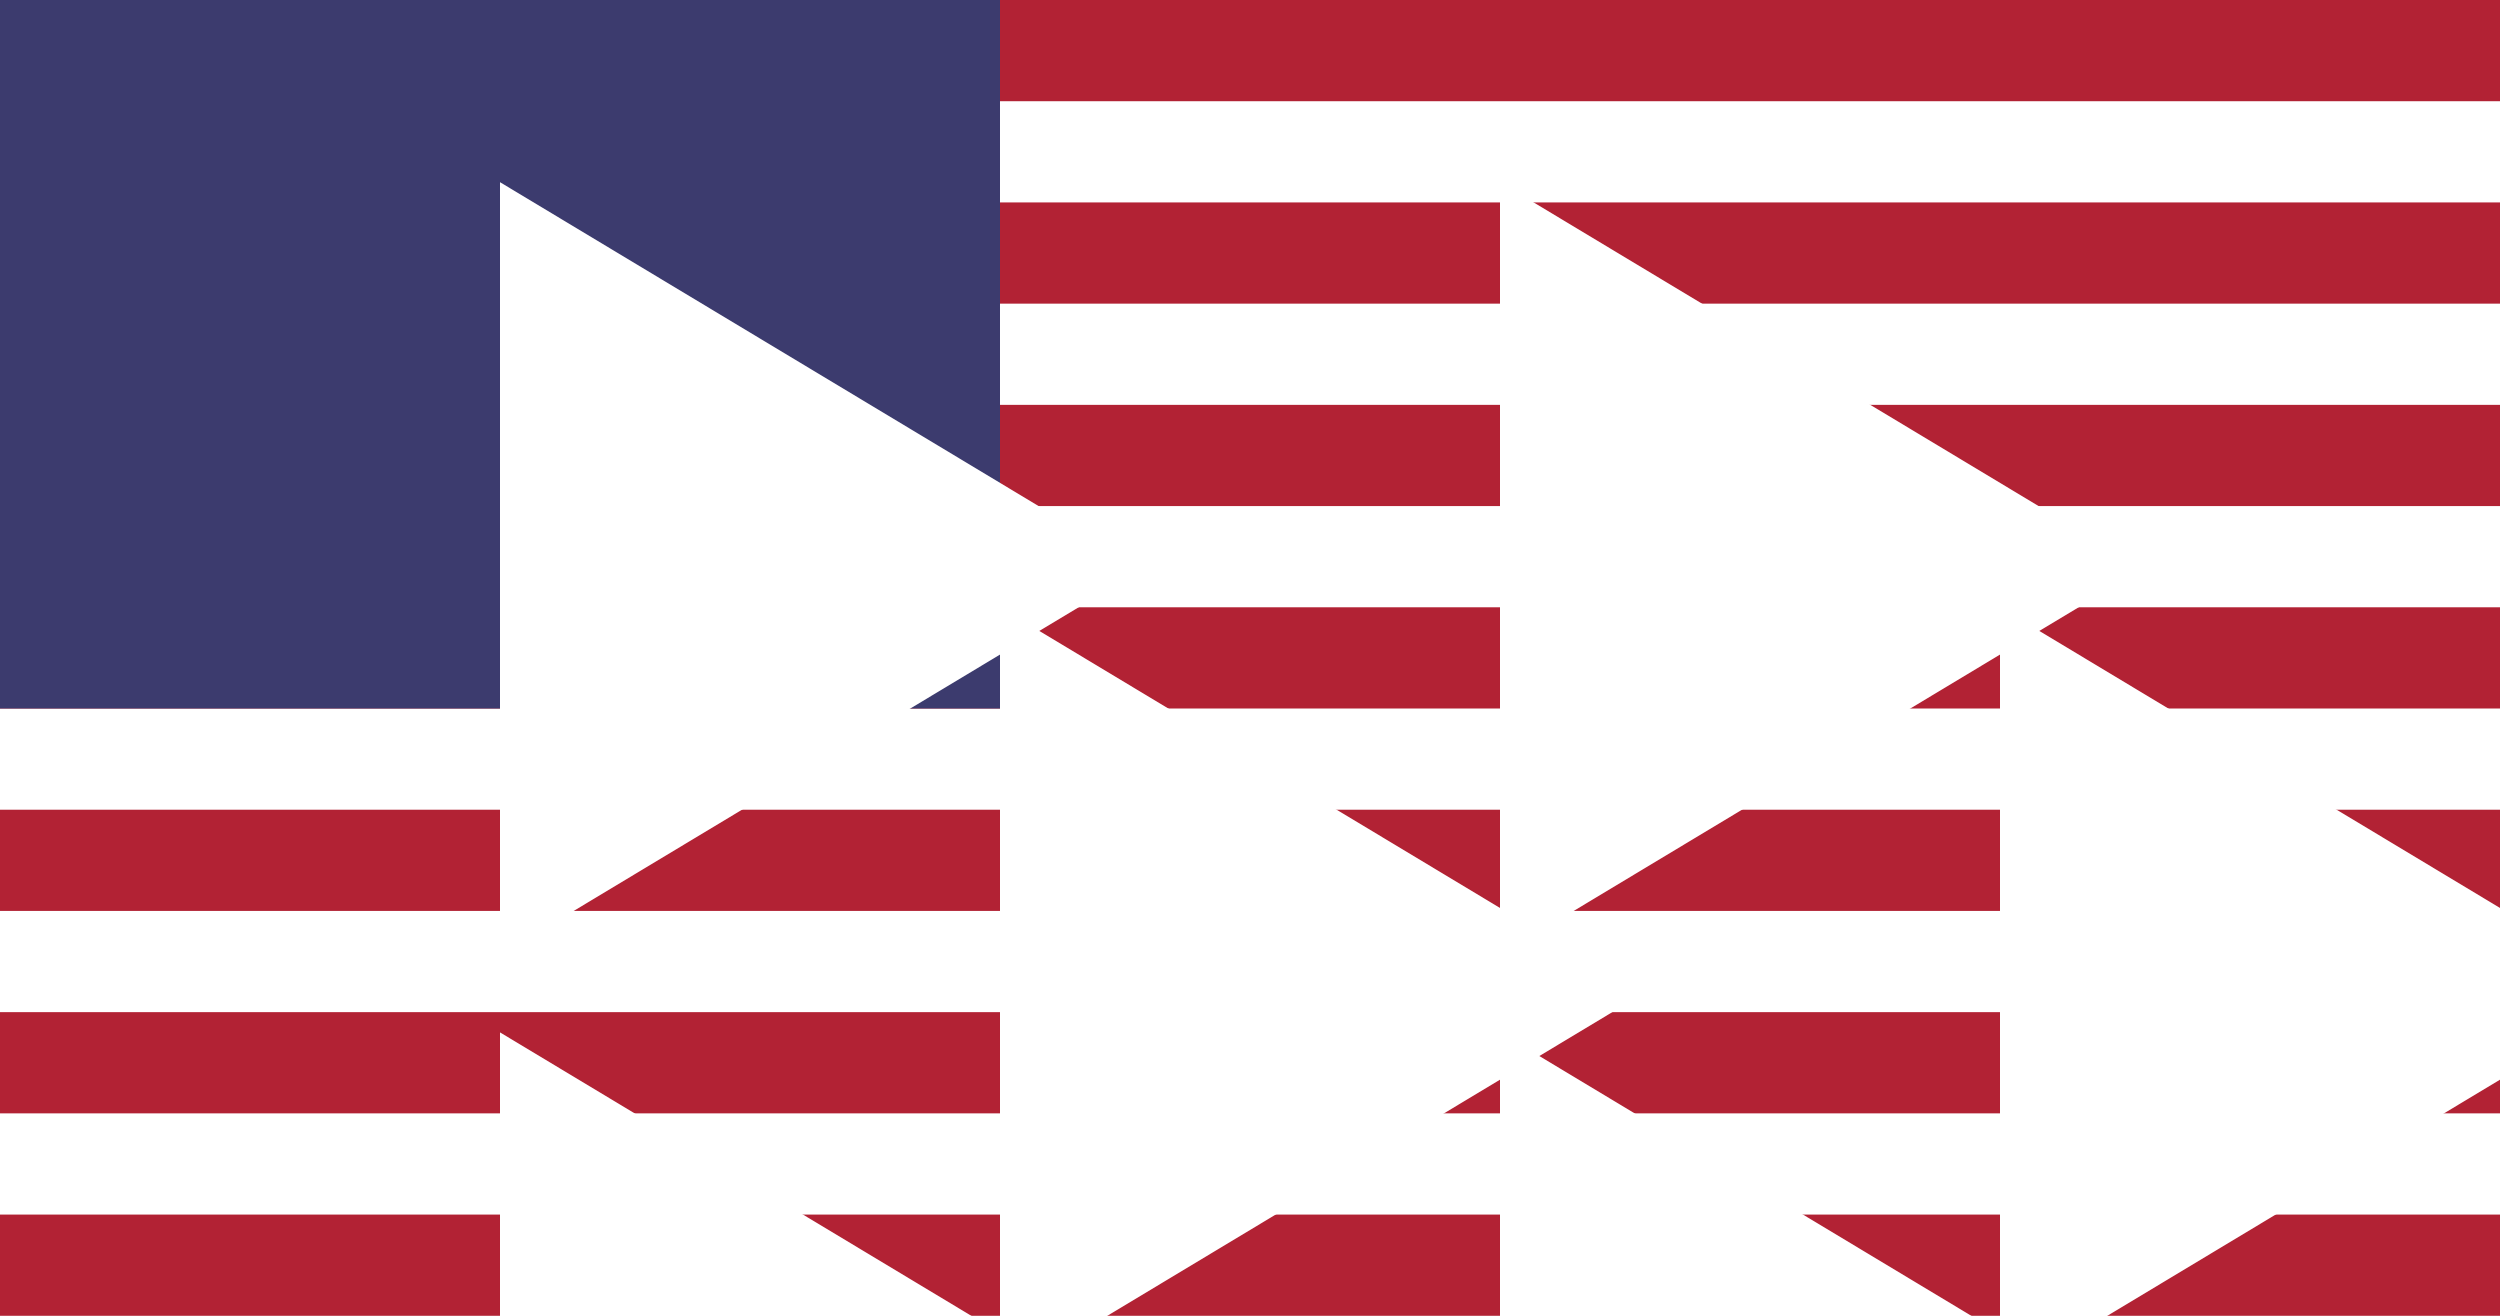
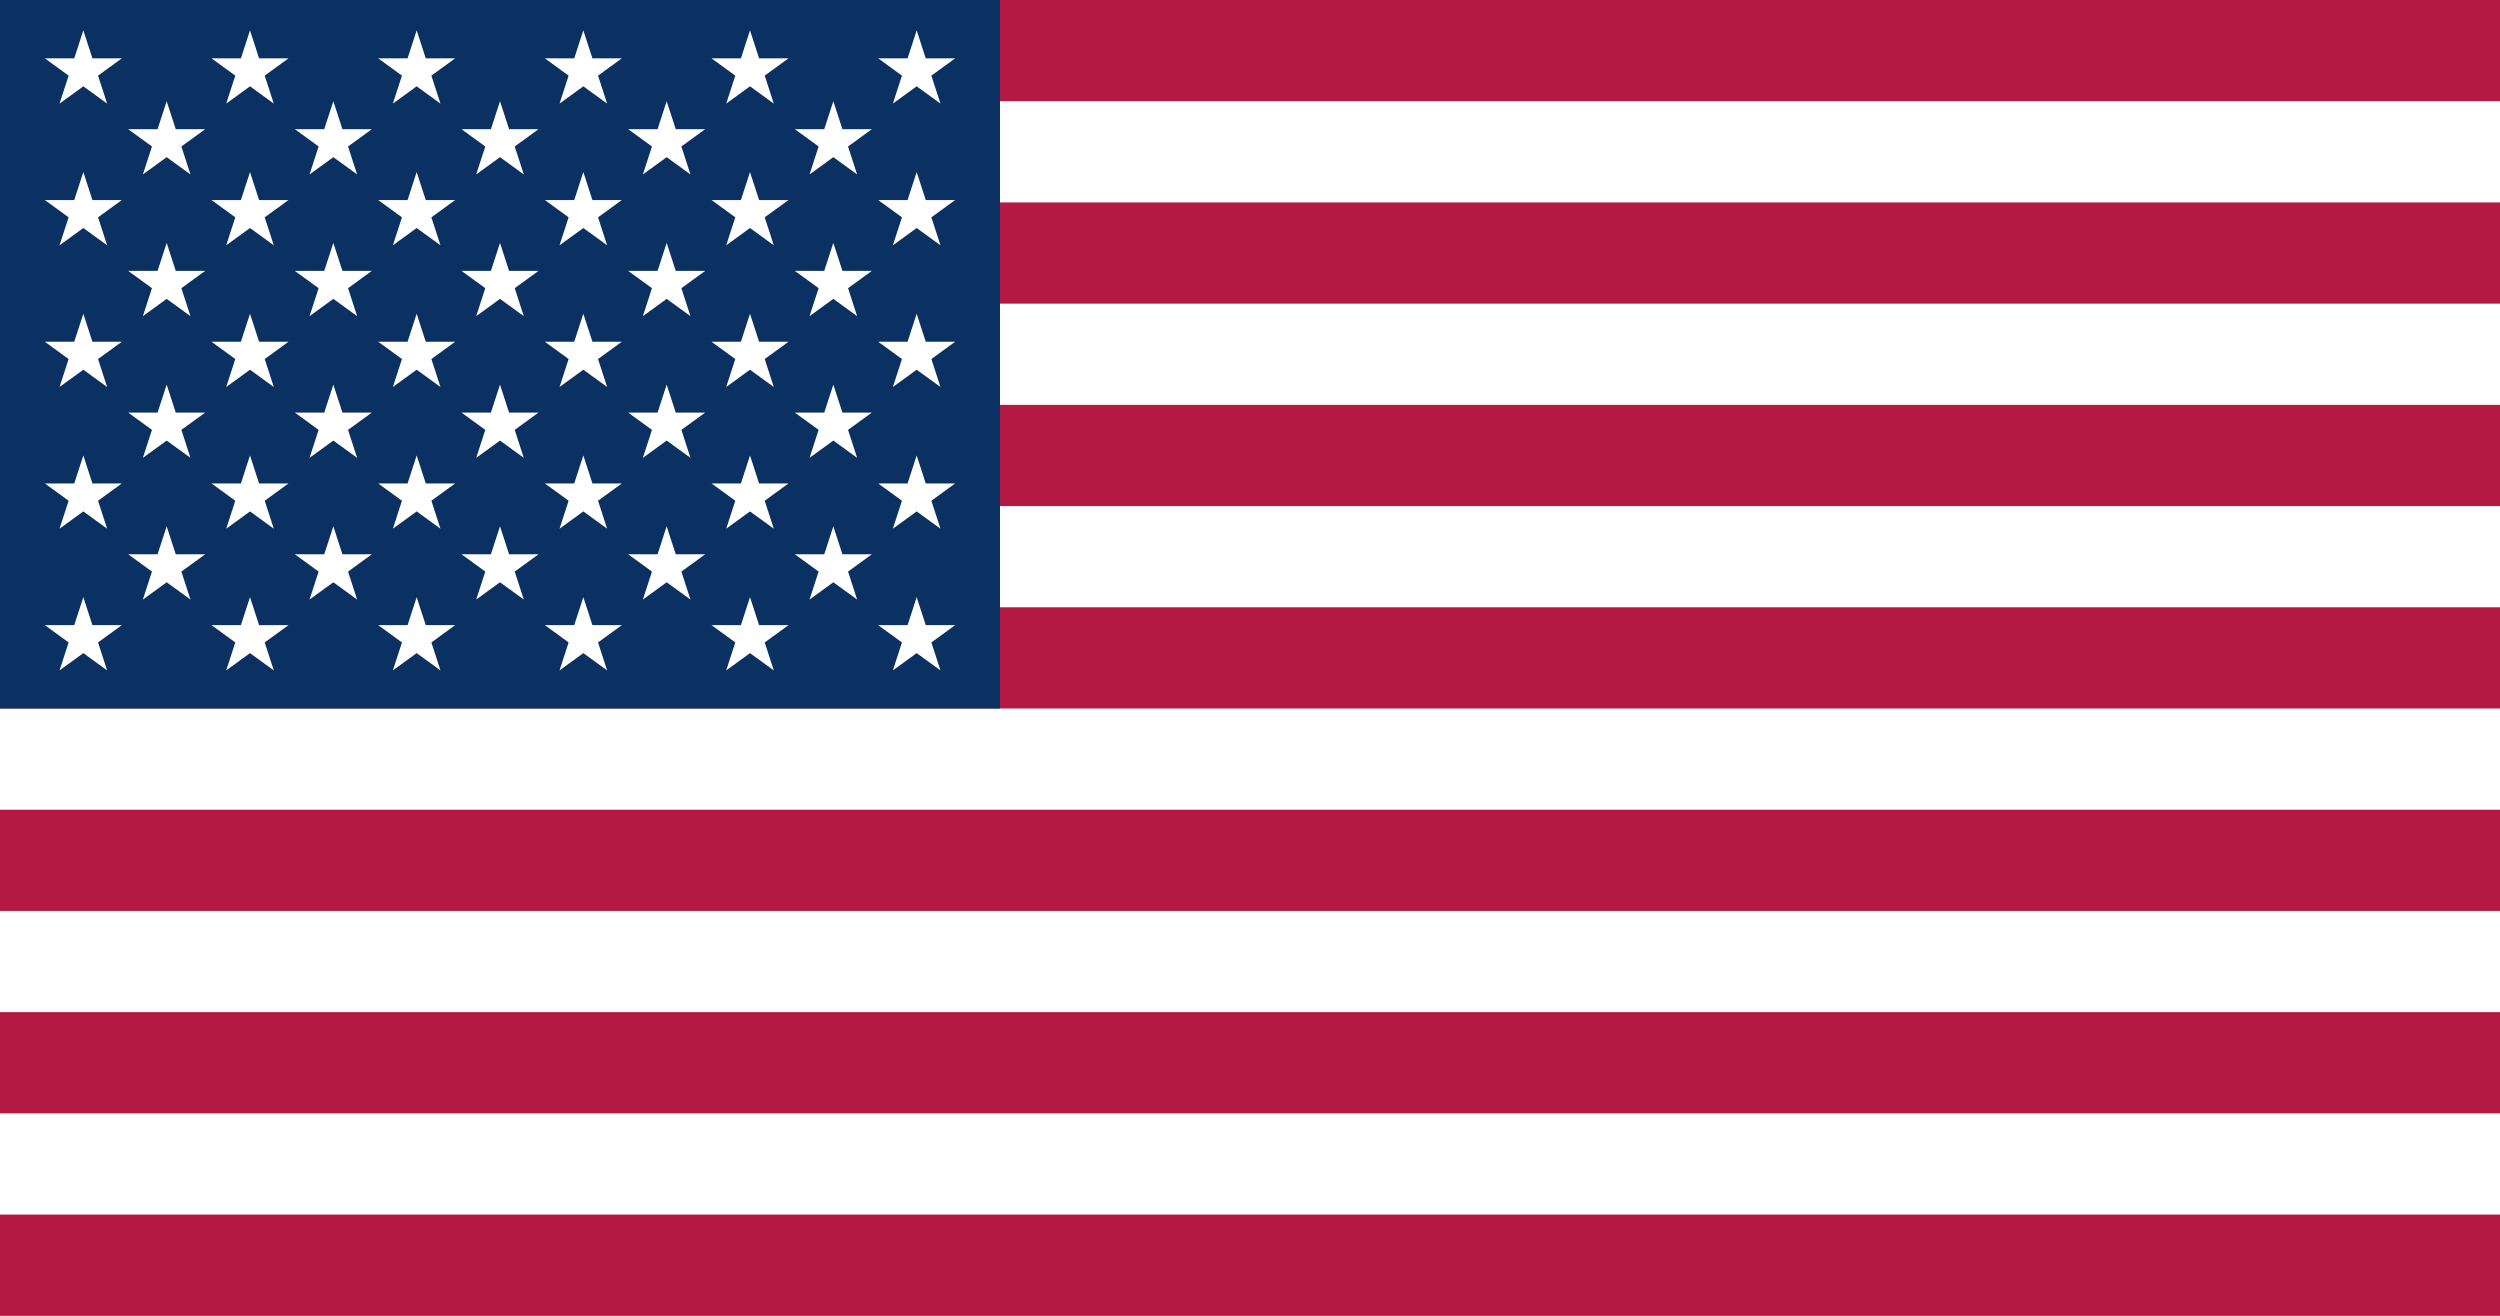
- <svg xmlns="http://www.w3.org/2000/svg" viewBox="0 0 1235 650">
-   <rect width="1235" height="650" fill="#fff" />
-   <g fill="#b22234">
-     <rect width="1235" height="50" />
-     <rect y="100" width="1235" height="50" />
-     <rect y="200" width="1235" height="50" />
-     <rect y="300" width="1235" height="50" />
-     <rect y="400" width="1235" height="50" />
-     <rect y="500" width="1235" height="50" />
-     <rect y="600" width="1235" height="50" />
-   </g>
-   <rect width="494" height="350" fill="#3c3b6e" />
-   <g fill="#fff">
+ <svg xmlns="http://www.w3.org/2000/svg" xmlns:xlink="http://www.w3.org/1999/xlink" width="1235" height="650" viewBox="0 0 7410 3900">
+   <path d="M0,0h7410v3900H0" fill="#b31942" />
+   <path d="M0,450H7410m0,600H0m0,600H7410m0,600H0m0,600H7410m0,600H0" stroke="#FFF" stroke-width="300" />
+   <path d="M0,0h2964v2100H0" fill="#0a3161" />
+   <g fill="#FFF">
    <g id="s18">
      <g id="s9">
        <g id="s5">
          <g id="s4">
-             <path id="s" d="m247,90 317.534,190.946 -317.534,190.946 z" />
-             <use href="#s" y="420" />
-             <use href="#s" y="840" />
-             <use href="#s" y="1260" />
+             <path id="s" d="M247,90 317.534,307.082 132.873,172.918H361.127L176.466,307.082z" />
+             <use xlink:href="#s" y="420" />
+             <use xlink:href="#s" y="840" />
+             <use xlink:href="#s" y="1260" />
          </g>
-           <use href="#s" y="1680" />
+           <use xlink:href="#s" y="1680" />
        </g>
-         <use href="#s4" x="247" y="210" />
+         <use xlink:href="#s4" x="247" y="210" />
      </g>
-       <use href="#s9" x="494" />
+       <use xlink:href="#s9" x="494" />
    </g>
+     <use xlink:href="#s18" x="988" />
+     <use xlink:href="#s9" x="1976" />
+     <use xlink:href="#s5" x="2470" />
  </g>
</svg>
